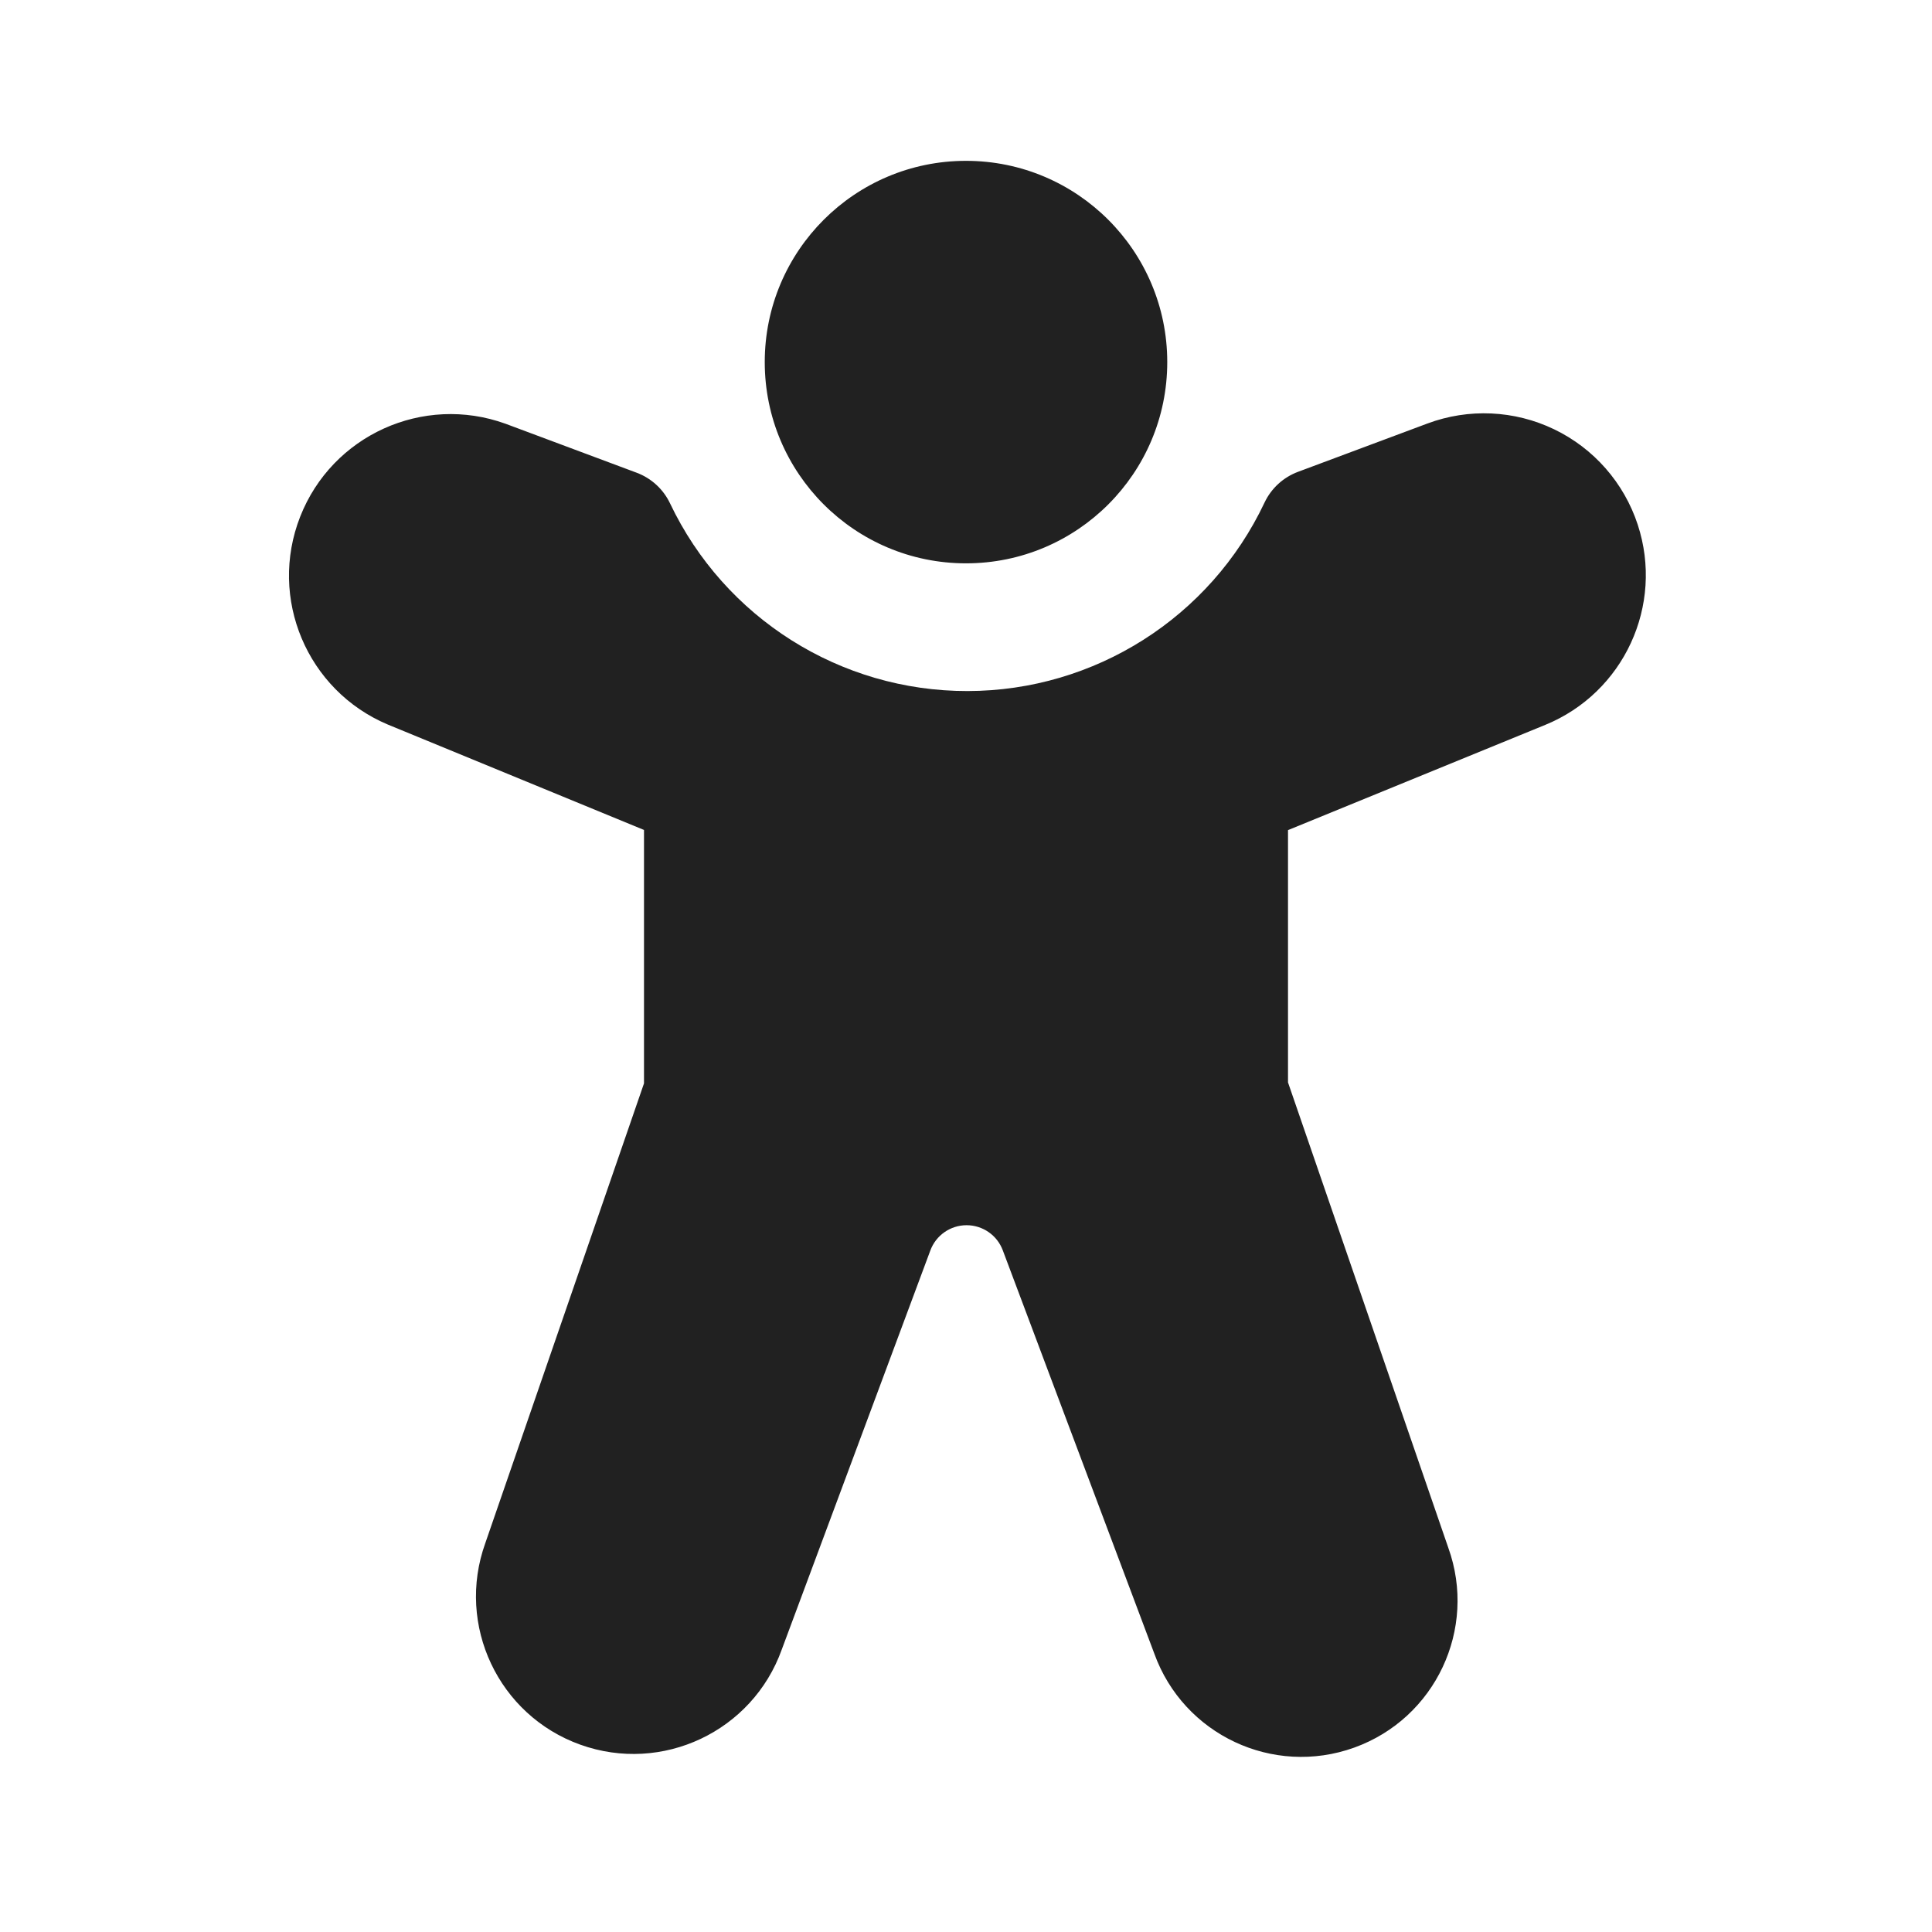
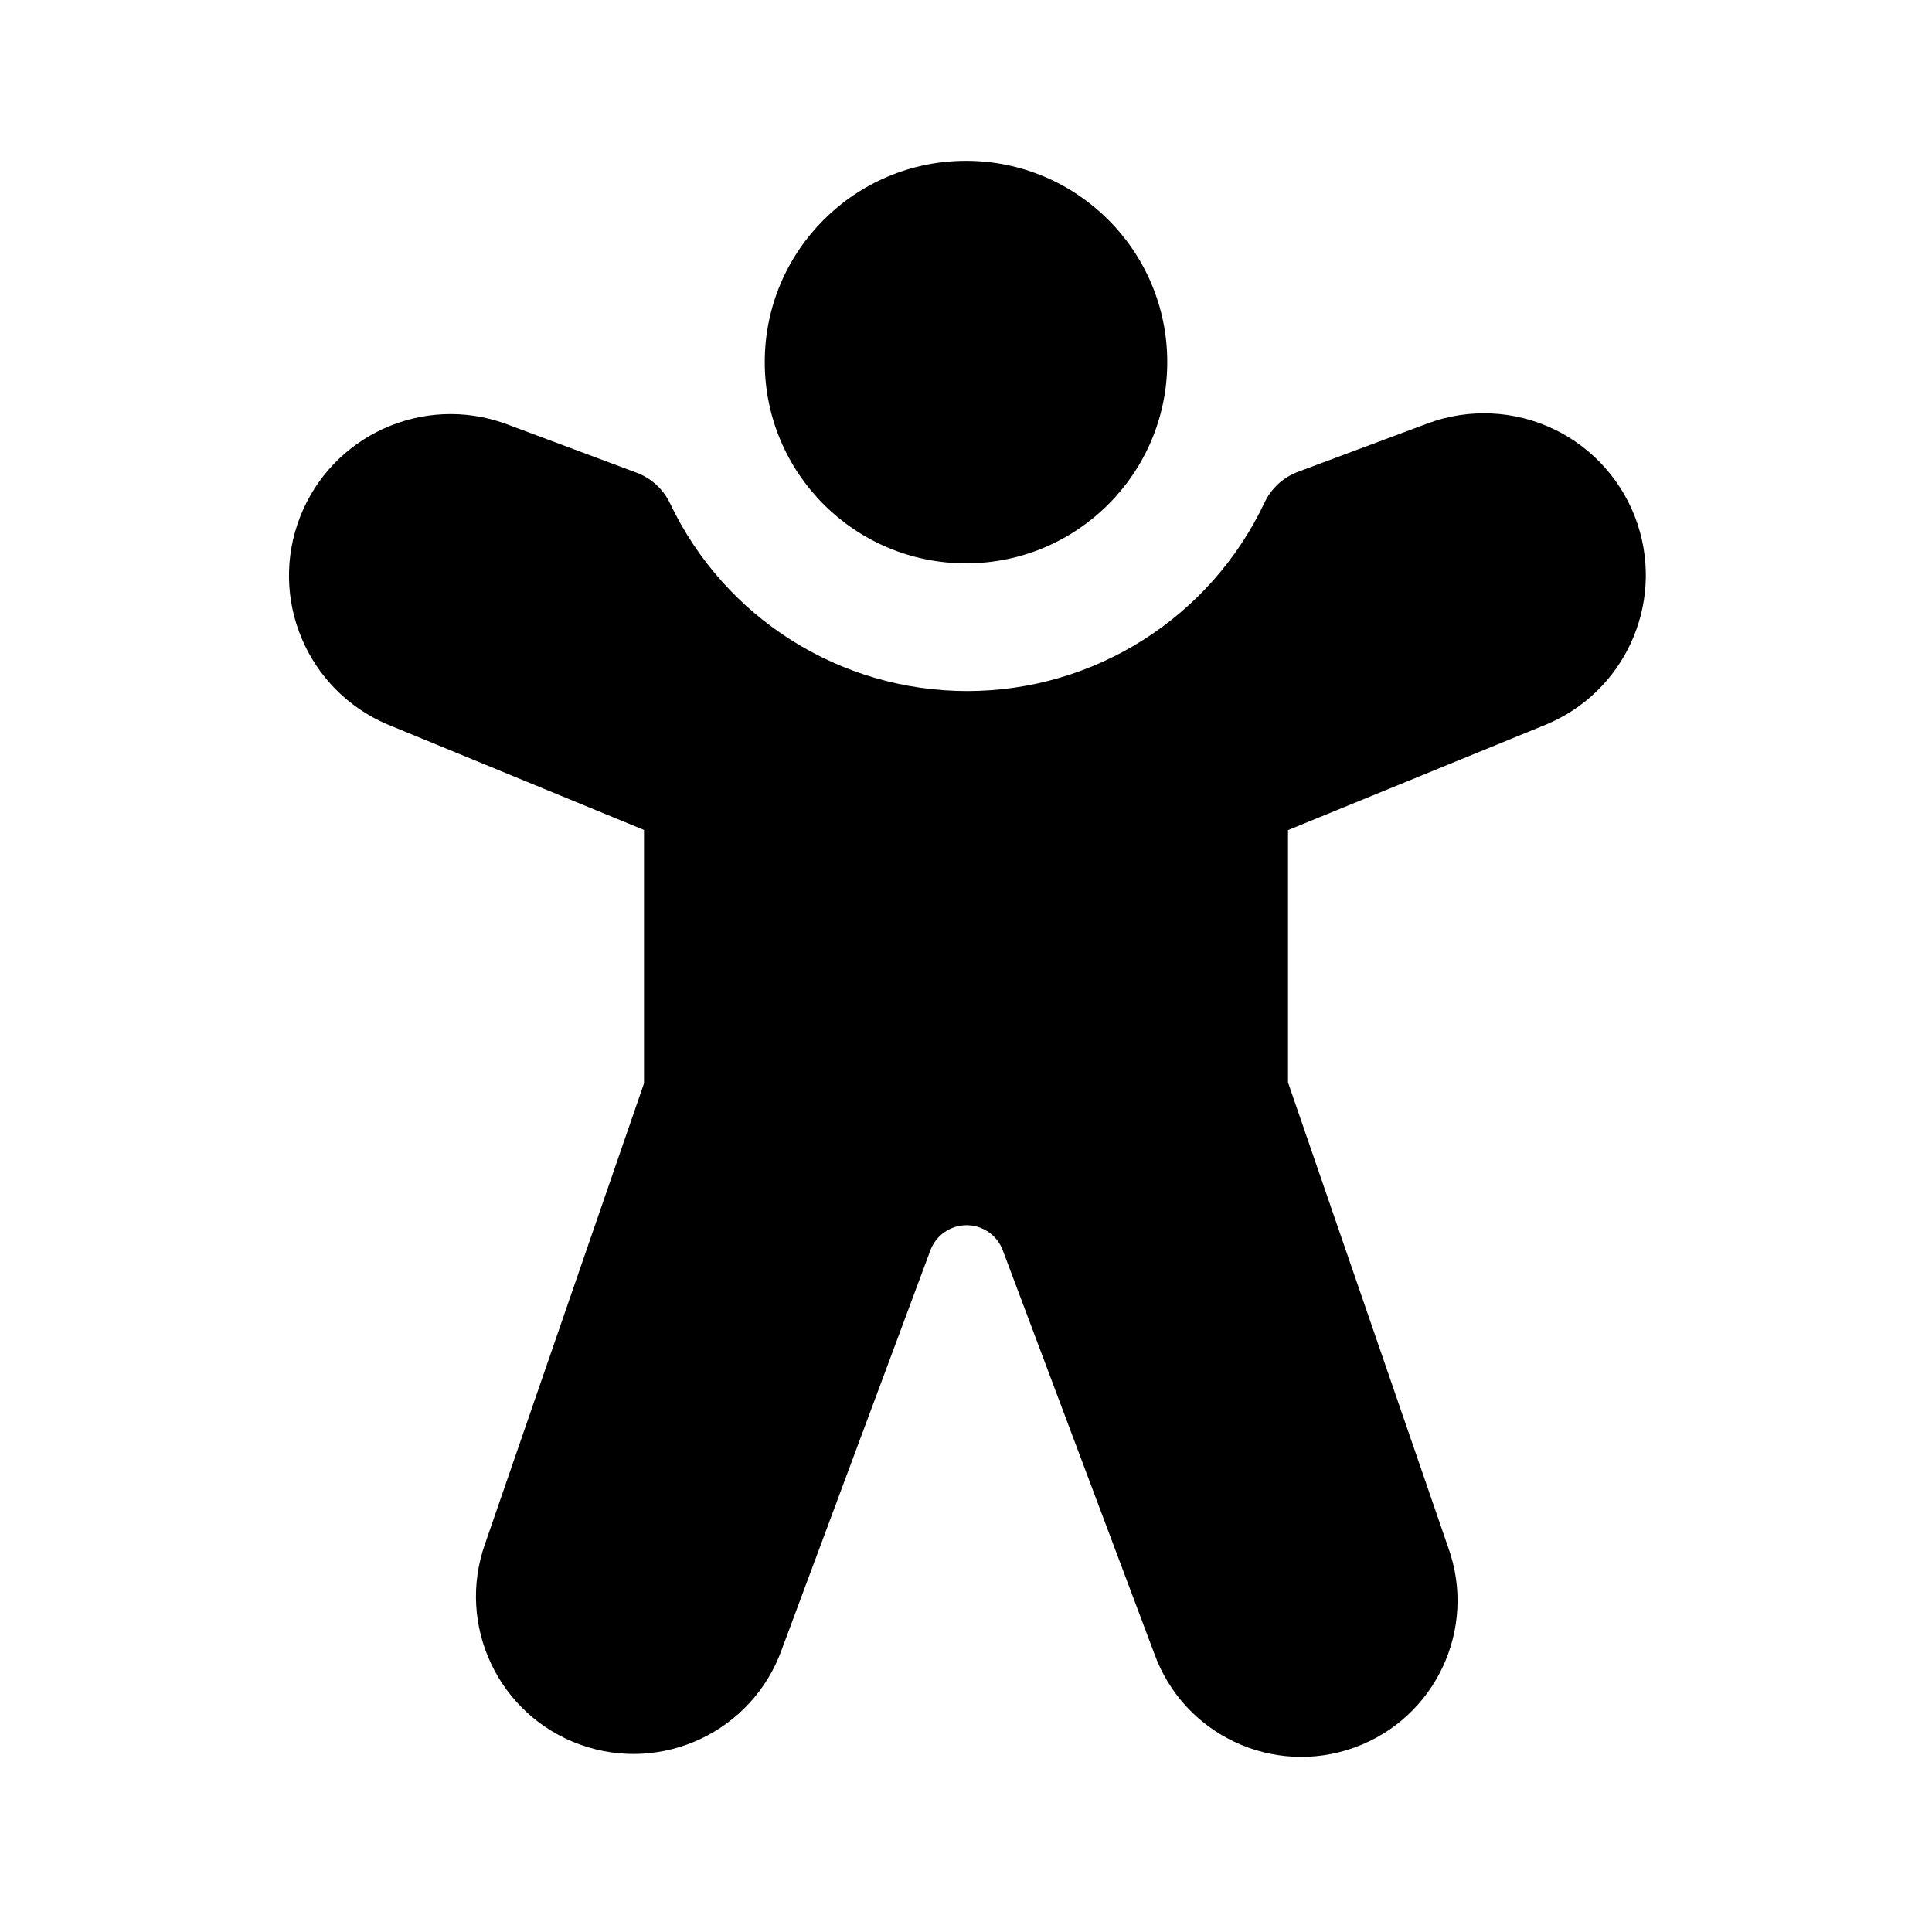
<svg xmlns="http://www.w3.org/2000/svg" width="24" height="24" fill="none" viewBox="0 0 24 24">
-   <path d="M12 1.998a2.5 2.5 0 1 0 0 5 2.5 2.5 0 0 0 0-5Zm8.344 4.518a2.01 2.01 0 0 0-2.612-1.255l-1.607.6a.75.75 0 0 0-.416.381 4.086 4.086 0 0 1-7.386.01.75.75 0 0 0-.415-.38L6.28 5.264A2.007 2.007 0 0 0 4.816 9L8 10.31v3.148l-1.972 5.713a1.956 1.956 0 0 0 3.683 1.321l1.846-4.958a.48.48 0 0 1 .9-.002l1.882 5.009a1.94 1.94 0 0 0 3.652-1.315L16 13.446v-3.134l3.195-1.307a2.01 2.01 0 0 0 1.149-2.489Z" fill="#212121" />
+   <path d="M12 1.998a2.5 2.5 0 1 0 0 5 2.5 2.5 0 0 0 0-5Zm8.344 4.518a2.01 2.01 0 0 0-2.612-1.255l-1.607.6a.75.75 0 0 0-.416.381 4.086 4.086 0 0 1-7.386.01.75.75 0 0 0-.415-.38L6.28 5.264A2.007 2.007 0 0 0 4.816 9L8 10.31v3.148l-1.972 5.713a1.956 1.956 0 0 0 3.683 1.321l1.846-4.958a.48.48 0 0 1 .9-.002l1.882 5.009a1.94 1.94 0 0 0 3.652-1.315L16 13.446v-3.134l3.195-1.307a2.01 2.01 0 0 0 1.149-2.489Z" fill="currentColor" />
</svg>
